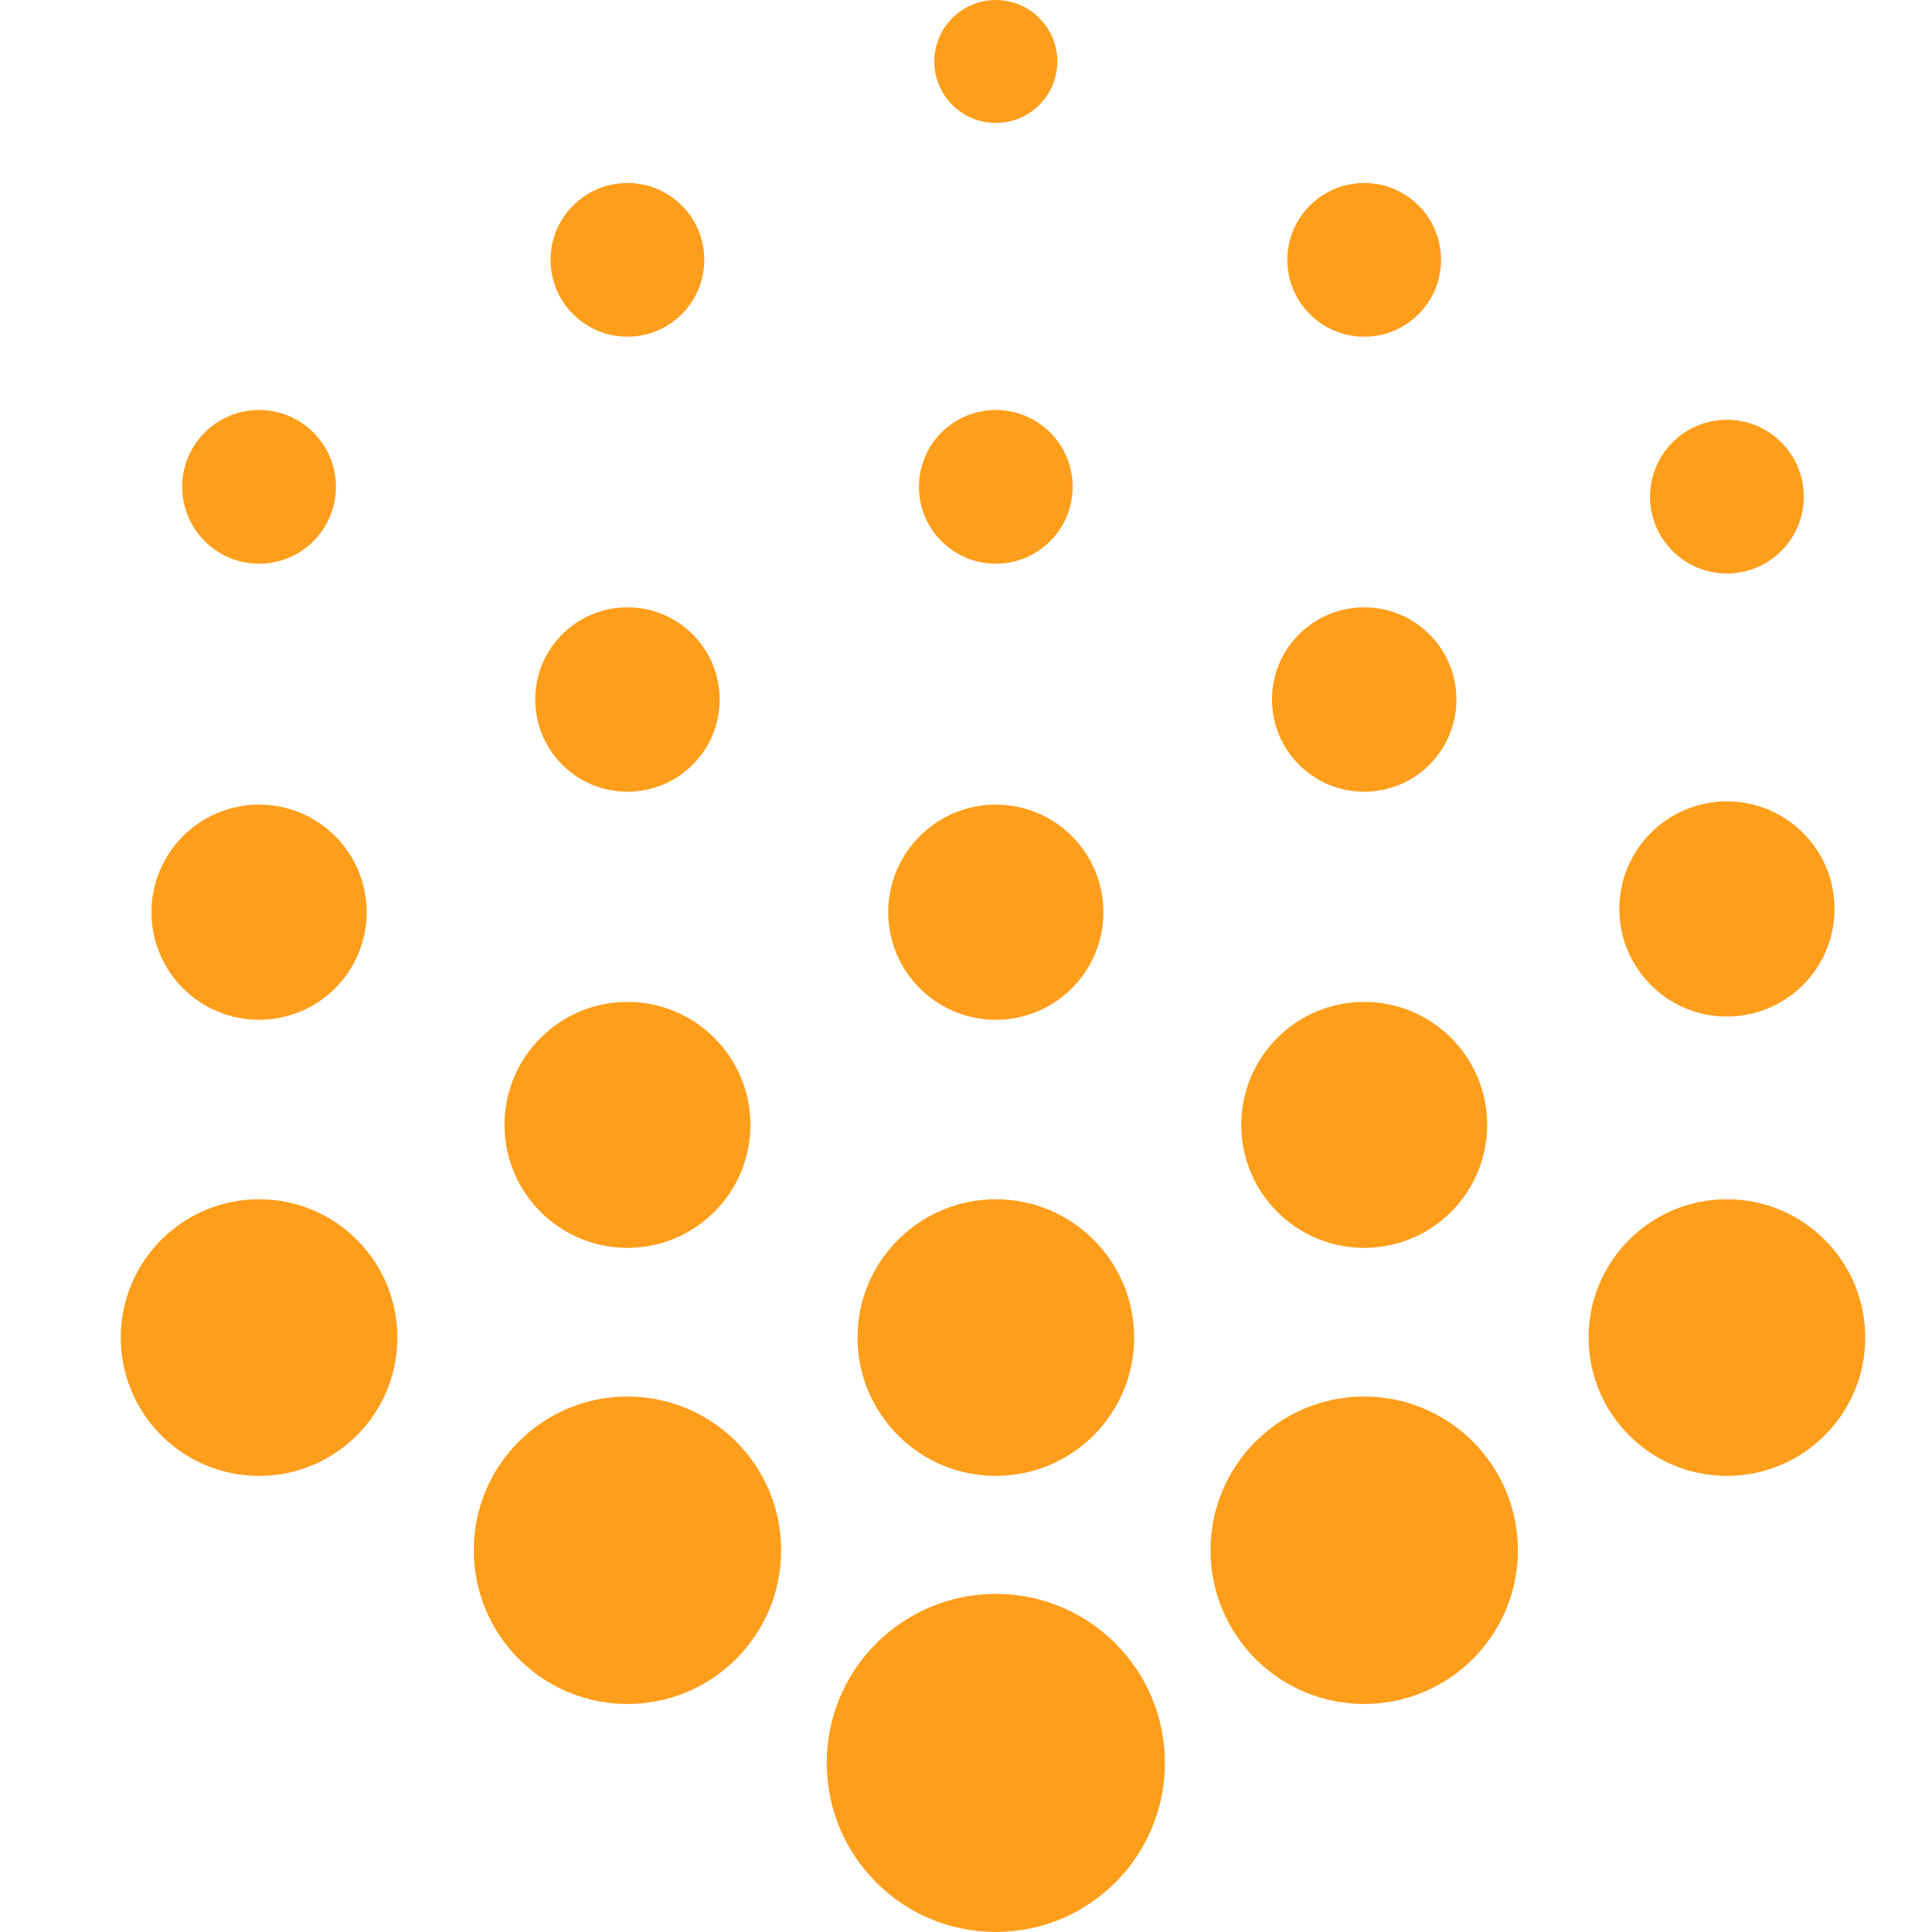
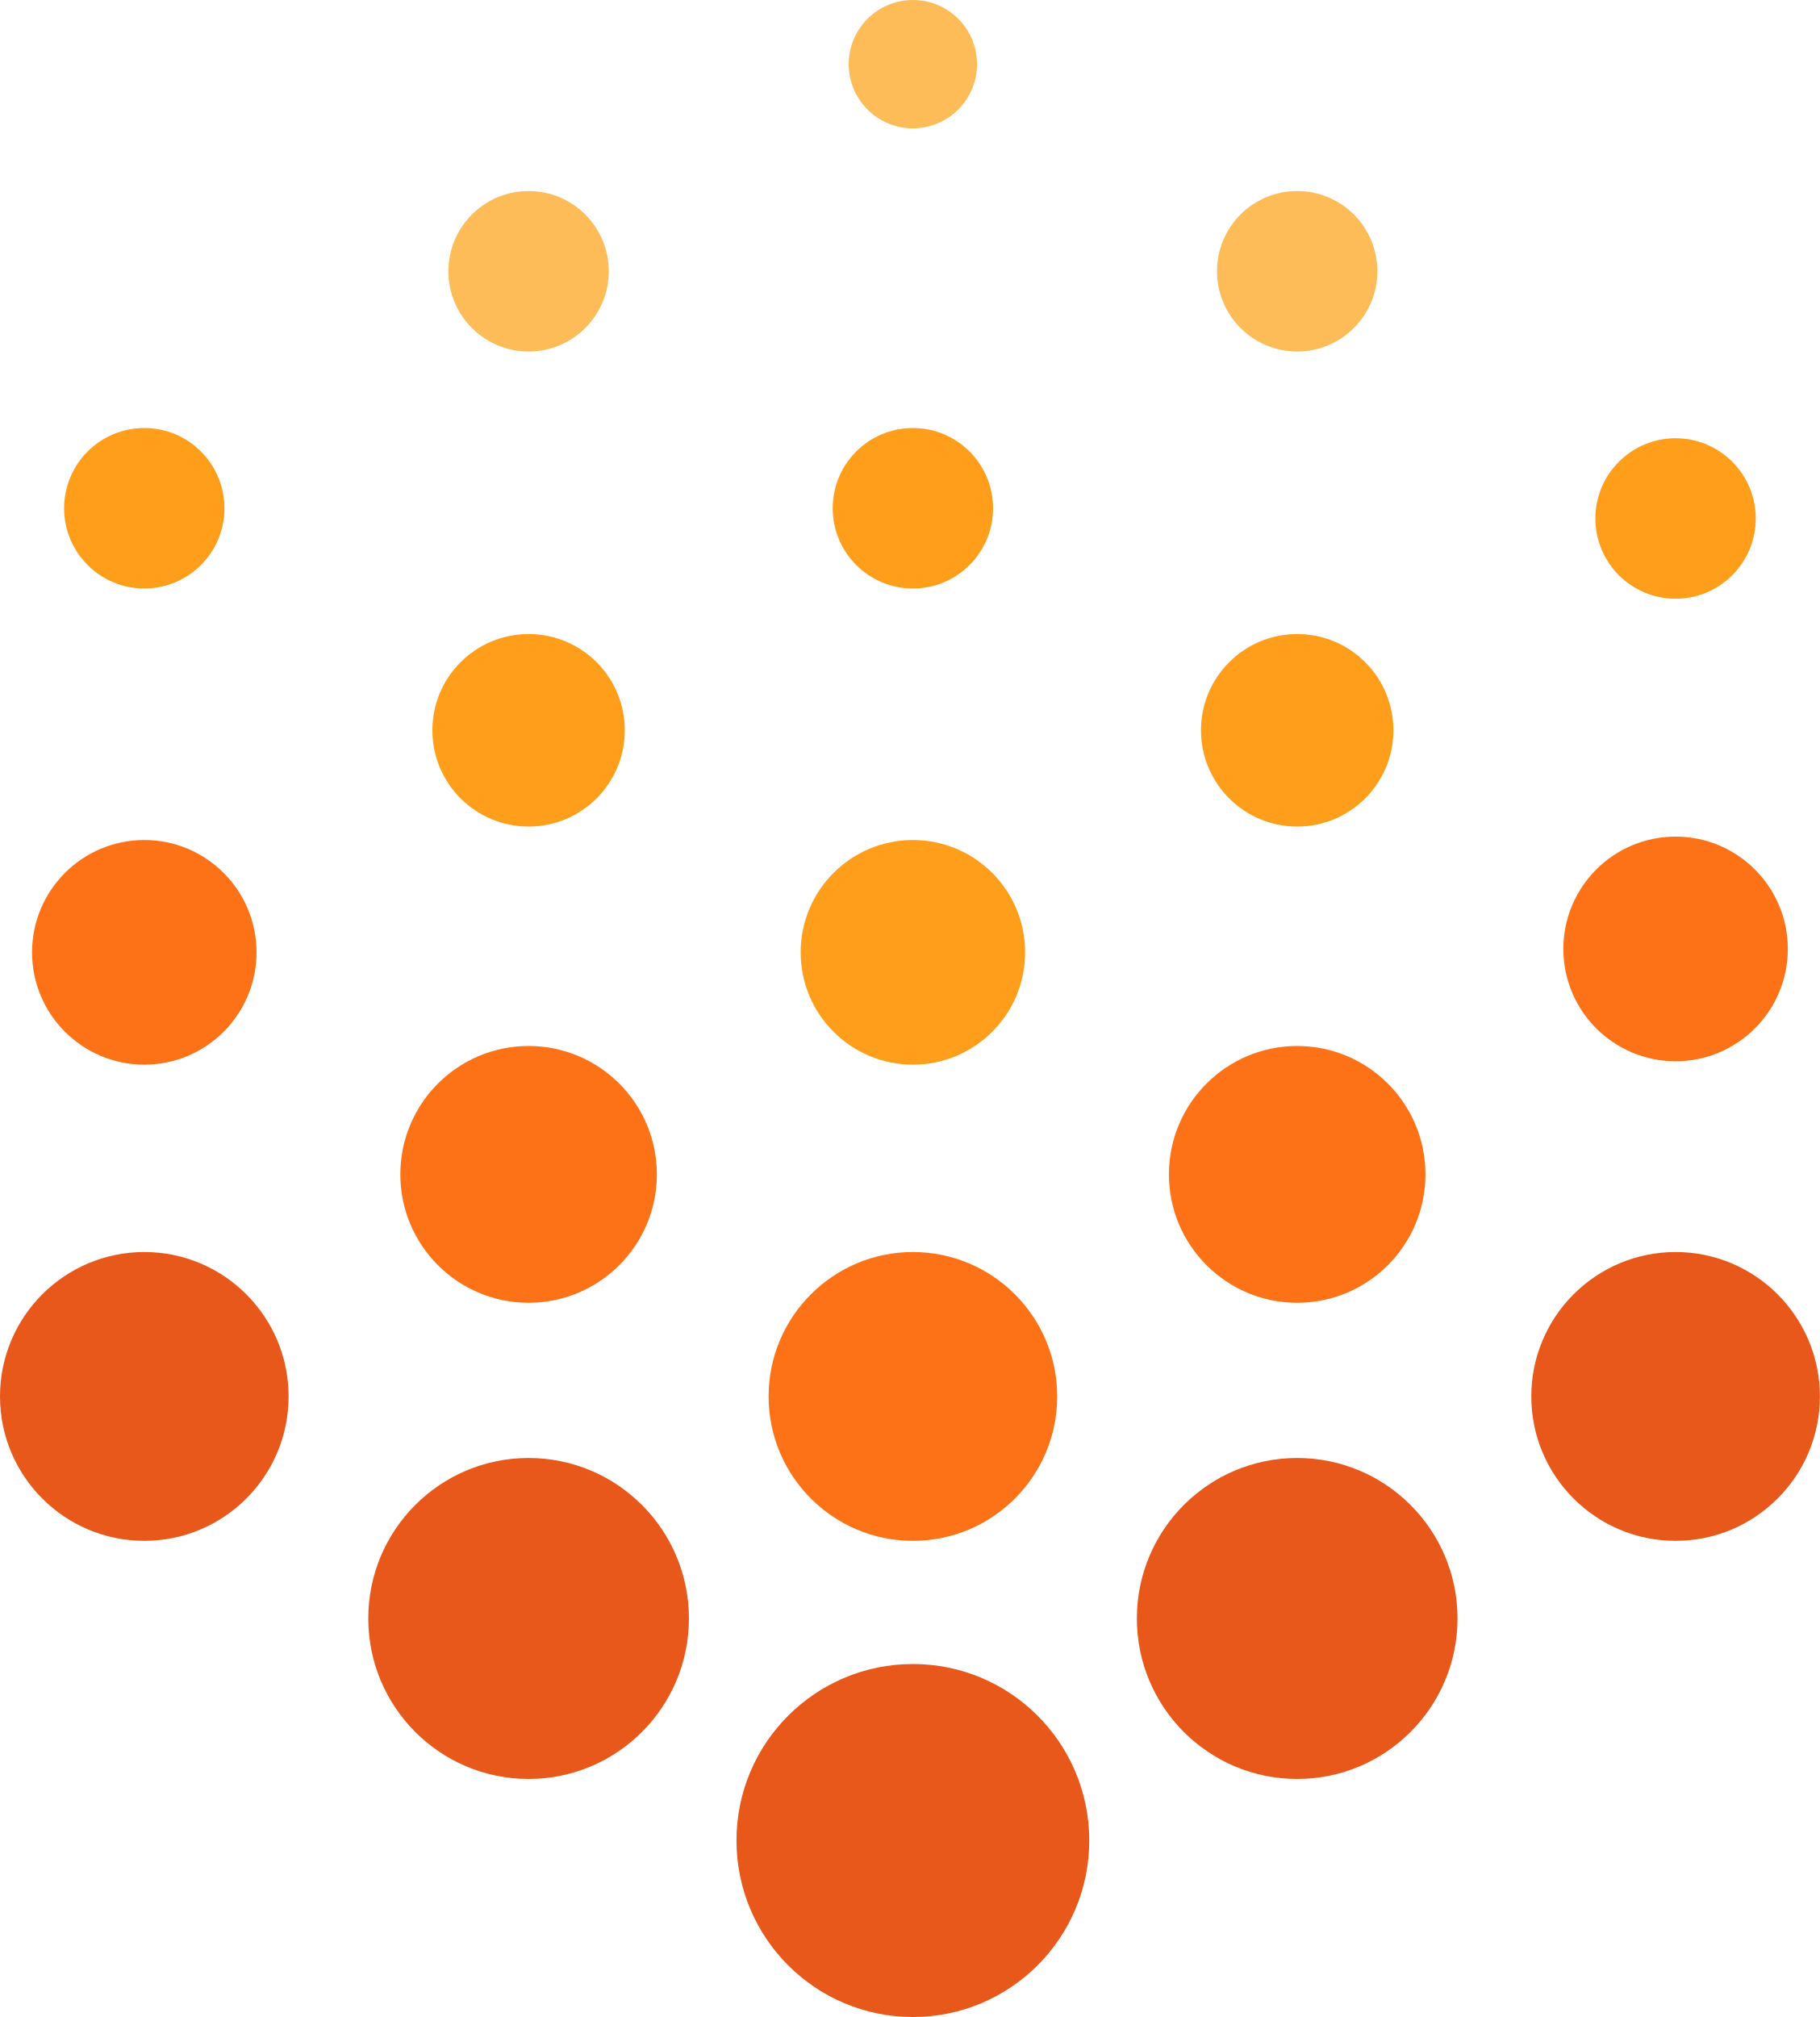
- <svg xmlns="http://www.w3.org/2000/svg" width="512px" height="512px" viewBox="0 0 512 512" version="1.1">
-   <g id="512*512_site-logo" stroke="none" stroke-width="1" fill="none" fill-rule="evenodd">
-     <rect id="Rectangle" x="0" y="0" width="512" height="512" />
-     <g id="manufacturing_icon32-copy-4" fill="#FF9E1B" transform="translate(32.0032, 0.0048)">
-       <path d="M231.906,422.39 C256.642,422.39 276.706,442.438 276.706,467.19 C276.706,491.942 256.642,511.99 231.906,511.99 C207.154,511.99 187.09,491.942 187.09,467.19 C187.09,442.438 207.154,422.39 231.906,422.39 Z M134.275,370.093 C156.771,370.093 175.011,388.333 175.011,410.829 C175.011,433.325 156.771,451.565 134.275,451.565 C111.779,451.565 93.555,433.325 93.555,410.829 C93.555,388.333 111.779,370.093 134.275,370.093 Z M329.518,370.093 C352.014,370.093 370.254,388.333 370.254,410.829 C370.254,433.325 352.014,451.565 329.518,451.565 C307.022,451.565 288.798,433.325 288.798,410.829 C288.798,388.333 307.022,370.093 329.518,370.093 Z M36.656,317.81 C56.896,317.81 73.312,334.226 73.312,354.466 C73.312,374.706 56.896,391.122 36.656,391.122 C16.416,391.122 0,374.706 0,354.466 C0,334.226 16.416,317.81 36.656,317.81 Z M231.904,317.81 C252.144,317.81 268.56,334.226 268.56,354.466 C268.56,374.706 252.144,391.122 231.904,391.122 C211.664,391.122 195.248,374.706 195.248,354.466 C195.248,334.226 211.664,317.81 231.904,317.81 Z M425.651,317.81 C445.891,317.81 462.307,334.226 462.307,354.466 C462.307,374.706 445.891,391.122 425.651,391.122 C405.411,391.122 388.995,374.706 388.995,354.466 C388.995,334.226 405.411,317.81 425.651,317.81 Z M329.518,265.51 C347.518,265.51 362.11,280.102 362.11,298.102 C362.11,316.102 347.518,330.694 329.518,330.694 C311.534,330.694 296.942,316.102 296.942,298.102 C296.942,280.102 311.534,265.51 329.518,265.51 Z M134.272,265.51 C152.272,265.51 166.864,280.102 166.864,298.102 C166.864,316.102 152.272,330.694 134.272,330.694 C116.288,330.694 101.696,316.102 101.696,298.102 C101.696,280.102 116.288,265.51 134.272,265.51 Z M36.654,213.227 C52.398,213.227 65.166,225.995 65.166,241.739 C65.166,257.483 52.398,270.251 36.654,270.251 C20.91,270.251 8.142,257.483 8.142,241.739 C8.142,225.995 20.91,213.227 36.654,213.227 Z M231.901,213.227 C247.645,213.227 260.413,225.995 260.413,241.739 C260.413,257.483 247.645,270.251 231.901,270.251 C216.157,270.251 203.389,257.483 203.389,241.739 C203.389,225.995 216.157,213.227 231.901,213.227 Z M425.65,212.362 C441.394,212.362 454.162,225.13 454.162,240.874 C454.162,256.618 441.394,269.386 425.65,269.386 C409.906,269.386 397.138,256.618 397.138,240.874 C397.138,225.13 409.906,212.362 425.65,212.362 Z M134.285,160.944 C147.773,160.944 158.717,171.872 158.717,185.376 C158.717,198.88 147.773,209.808 134.285,209.808 C120.781,209.808 109.837,198.88 109.837,185.376 C109.837,171.872 120.781,160.944 134.285,160.944 Z M329.533,160.944 C343.021,160.944 353.965,171.872 353.965,185.376 C353.965,198.88 343.021,209.808 329.533,209.808 C316.029,209.808 305.085,198.88 305.085,185.376 C305.085,171.872 316.029,160.944 329.533,160.944 Z M425.646,111.243 C436.894,111.243 446.014,120.363 446.014,131.611 C446.014,142.859 436.894,151.979 425.646,151.979 C414.398,151.979 405.278,142.859 405.278,131.611 C405.278,120.363 414.398,111.243 425.646,111.243 Z M36.653,108.645 C47.901,108.645 57.021,117.765 57.021,129.013 C57.021,140.261 47.901,149.381 36.653,149.381 C25.405,149.381 16.285,140.261 16.285,129.013 C16.285,117.765 25.405,108.645 36.653,108.645 Z M231.899,108.645 C243.147,108.645 252.267,117.765 252.267,129.013 C252.267,140.261 243.147,149.381 231.899,149.381 C220.651,149.381 211.531,140.261 211.531,129.013 C211.531,117.765 220.651,108.645 231.899,108.645 Z M134.275,48.488 C145.523,48.488 154.643,57.608 154.643,68.856 C154.643,80.104 145.523,89.224 134.275,89.224 C123.027,89.224 113.907,80.104 113.907,68.856 C113.907,57.608 123.027,48.488 134.275,48.488 Z M329.523,48.488 C340.771,48.488 349.891,57.608 349.891,68.856 C349.891,80.104 340.771,89.224 329.523,89.224 C318.275,89.224 309.155,80.104 309.155,68.856 C309.155,57.608 318.275,48.488 329.523,48.488 Z M231.906,0 C240.898,0 248.194,7.296 248.194,16.288 C248.194,25.28 240.898,32.576 231.906,32.576 C222.898,32.576 215.602,25.28 215.602,16.288 C215.602,7.296 222.898,0 231.906,0 Z" id="Combined-Shape" />
+ <svg xmlns="http://www.w3.org/2000/svg" width="462px" height="512px" viewBox="0 0 462 512" version="1.1">
+   <g id="Site-Logo" stroke="none" stroke-width="1" fill="none" fill-rule="evenodd">
+     <g id="Group" transform="translate(-25, 0)">
+       <rect id="Rectangle" x="0" y="0" width="512" height="512" />
+       <path d="M256.752,512 C232.016,512 211.965,491.952 211.965,467.199 C211.965,442.447 232.016,422.398 256.752,422.398 C281.471,422.398 301.522,442.447 301.522,467.199 C301.522,491.952 281.471,512 256.752,512 Z" id="Fill-1" fill="#E8581B" />
+       <path d="M159.186,451.573 C136.705,451.573 118.493,433.333 118.493,410.837 C118.493,388.34 136.705,370.1 159.186,370.1 C181.667,370.1 199.895,388.34 199.895,410.837 C199.895,433.333 181.667,451.573 159.186,451.573 Z" id="Fill-3" fill="#E8581B" />
+       <path d="M61.632,391.129 C41.405,391.129 25,374.713 25,354.472 C25,334.232 41.405,317.816 61.632,317.816 C81.858,317.816 98.263,334.232 98.263,354.472 C98.263,374.713 81.858,391.129 61.632,391.129 Z" id="Fill-5" fill="#E8581B" />
+       <path d="M293.382,354.472 C293.382,374.713 276.976,391.129 256.75,391.129 C236.523,391.129 220.118,374.713 220.118,354.472 C220.118,334.232 236.523,317.816 256.75,317.816 C276.976,317.816 293.382,334.232 293.382,354.472" id="Fill-7" fill="#FE7217" />
+       <path d="M450.368,391.129 C430.142,391.129 413.737,374.713 413.737,354.472 C413.737,334.232 430.142,317.816 450.368,317.816 C470.595,317.816 487,334.232 487,354.472 C487,374.713 470.595,391.129 450.368,391.129 Z" id="Fill-9" fill="#E8581B" />
+       <path d="M354.299,451.573 C331.818,451.573 313.606,433.333 313.606,410.837 C313.606,388.34 331.818,370.1 354.299,370.1 C376.78,370.1 395.008,388.34 395.008,410.837 C395.008,433.333 376.78,451.573 354.299,451.573 Z" id="Fill-12" fill="#E8581B" />
+       <path d="M386.87,298.108 C386.87,316.108 372.287,330.701 354.299,330.701 C336.327,330.701 321.745,316.108 321.745,298.108 C321.745,280.108 336.327,265.515 354.299,265.515 C372.287,265.515 386.87,280.108 386.87,298.108" id="Fill-14" fill="#FE7217" />
+       <path d="M191.753,298.108 C191.753,316.108 177.171,330.701 159.183,330.701 C141.211,330.701 126.628,316.108 126.628,298.108 C126.628,280.108 141.211,265.515 159.183,265.515 C177.171,265.515 191.753,280.108 191.753,298.108" id="Fill-16" fill="#FE7217" />
+       <path d="M183.611,185.379 C183.611,198.884 172.675,209.812 159.196,209.812 C145.701,209.812 134.764,198.884 134.764,185.379 C134.764,171.875 145.701,160.947 159.196,160.947 C172.675,160.947 183.611,171.875 183.611,185.379" id="Fill-18" fill="#FF9E1B" />
+       <path d="M90.123,241.744 C90.123,257.488 77.364,270.256 61.63,270.256 C45.897,270.256 33.137,257.488 33.137,241.744 C33.137,225.999 45.897,213.231 61.63,213.231 C77.364,213.231 90.123,225.999 90.123,241.744" id="Fill-20" fill="#FE7217" />
+       <path d="M81.983,129.015 C81.983,140.263 72.869,149.384 61.628,149.384 C50.388,149.384 41.274,140.263 41.274,129.015 C41.274,117.767 50.388,108.647 61.628,108.647 C72.869,108.647 81.983,117.767 81.983,129.015" id="Fill-22" fill="#FF9E1B" />
+       <path d="M285.24,241.744 C285.24,257.488 272.48,270.256 256.747,270.256 C241.013,270.256 228.254,257.488 228.254,241.744 C228.254,225.999 241.013,213.231 256.747,213.231 C272.48,213.231 285.24,225.999 285.24,241.744" id="Fill-24" fill="#FF9E1B" />
+       <path d="M277.1,129.015 C277.1,140.263 267.986,149.384 256.745,149.384 C245.505,149.384 236.391,140.263 236.391,129.015 C236.391,117.767 245.505,108.647 256.745,108.647 C267.986,108.647 277.1,117.767 277.1,129.015" id="Fill-26" fill="#FF9E1B" />
+       <path d="M273.029,16.288 C273.029,25.28 265.738,32.577 256.752,32.577 C247.749,32.577 240.458,25.28 240.458,16.288 C240.458,7.296 247.749,0 256.752,0 C265.738,0 273.029,7.296 273.029,16.288" id="Fill-28" fill="#FDBC57" />
+       <path d="M378.73,185.379 C378.73,198.884 367.793,209.812 354.314,209.812 C340.819,209.812 329.882,198.884 329.882,185.379 C329.882,171.875 340.819,160.947 354.314,160.947 C367.793,160.947 378.73,171.875 378.73,185.379" id="Fill-30" fill="#FF9E1B" />
+       <path d="M179.54,68.857 C179.54,80.106 170.427,89.226 159.186,89.226 C147.945,89.226 138.832,80.106 138.832,68.857 C138.832,57.609 147.945,48.489 159.186,48.489 C170.427,48.489 179.54,57.609 179.54,68.857" id="Fill-32" fill="#FDBC57" />
+       <path d="M374.659,68.857 C374.659,80.106 365.545,89.226 354.304,89.226 C343.064,89.226 333.95,80.106 333.95,68.857 C333.95,57.609 343.064,48.489 354.304,48.489 C365.545,48.489 374.659,57.609 374.659,68.857" id="Fill-34" fill="#FDBC57" />
+       <path d="M478.86,240.878 C478.86,256.622 466.1,269.391 450.367,269.391 C434.633,269.391 421.874,256.622 421.874,240.878 C421.874,225.134 434.633,212.366 450.367,212.366 C466.1,212.366 478.86,225.134 478.86,240.878" id="Fill-36" fill="#FE7217" />
+       <path d="M470.718,131.614 C470.718,142.862 461.604,151.982 450.364,151.982 C439.123,151.982 430.009,142.862 430.009,131.614 C430.009,120.365 439.123,111.245 450.364,111.245 C461.604,111.245 470.718,120.365 470.718,131.614" id="Fill-38" fill="#FF9E1B" />
    </g>
  </g>
</svg>
